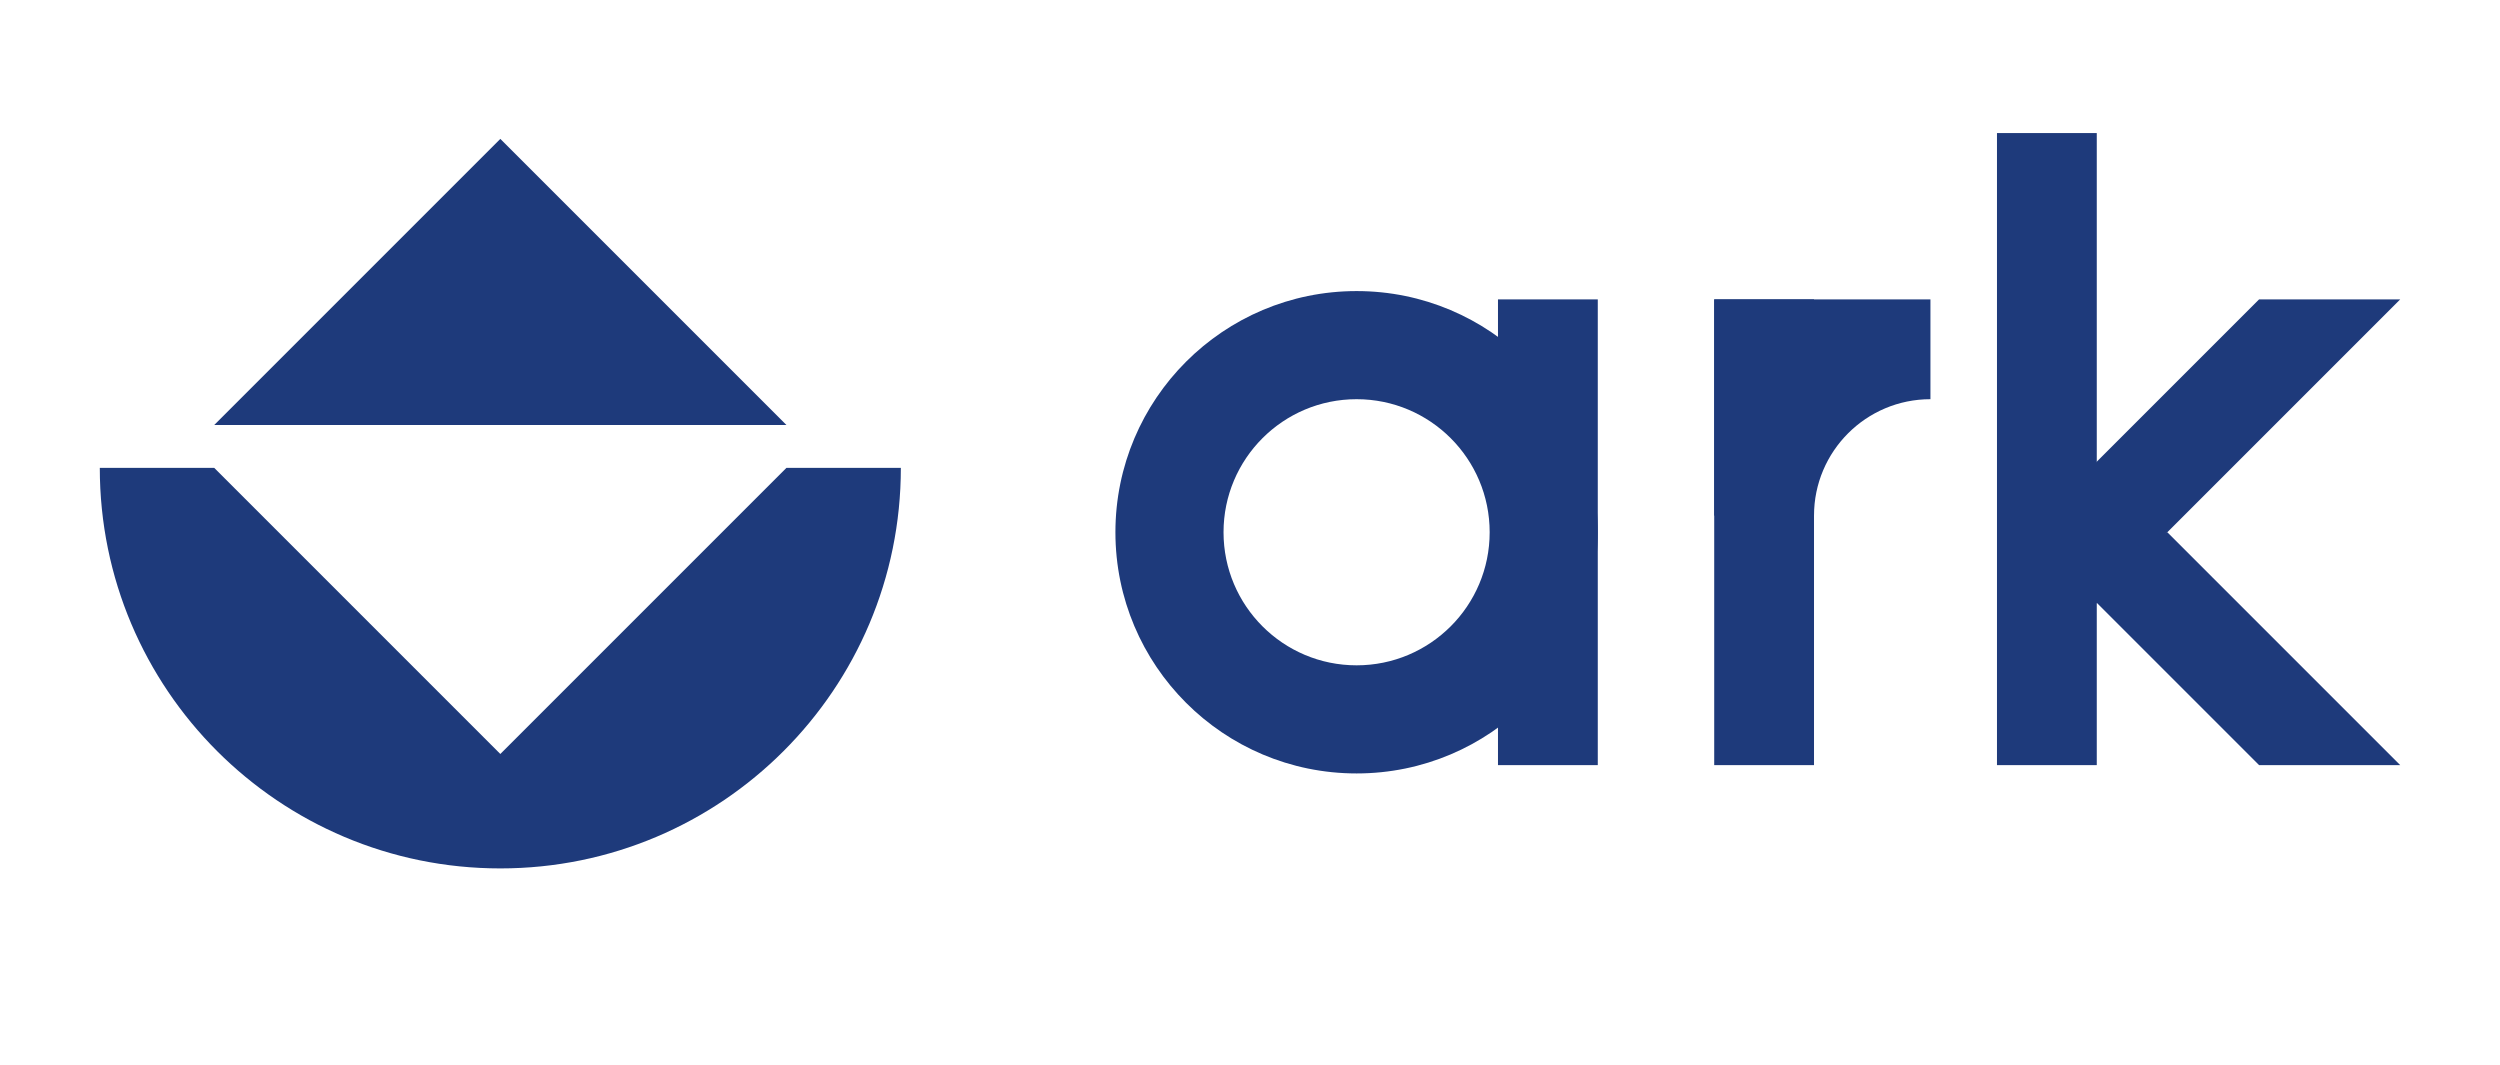
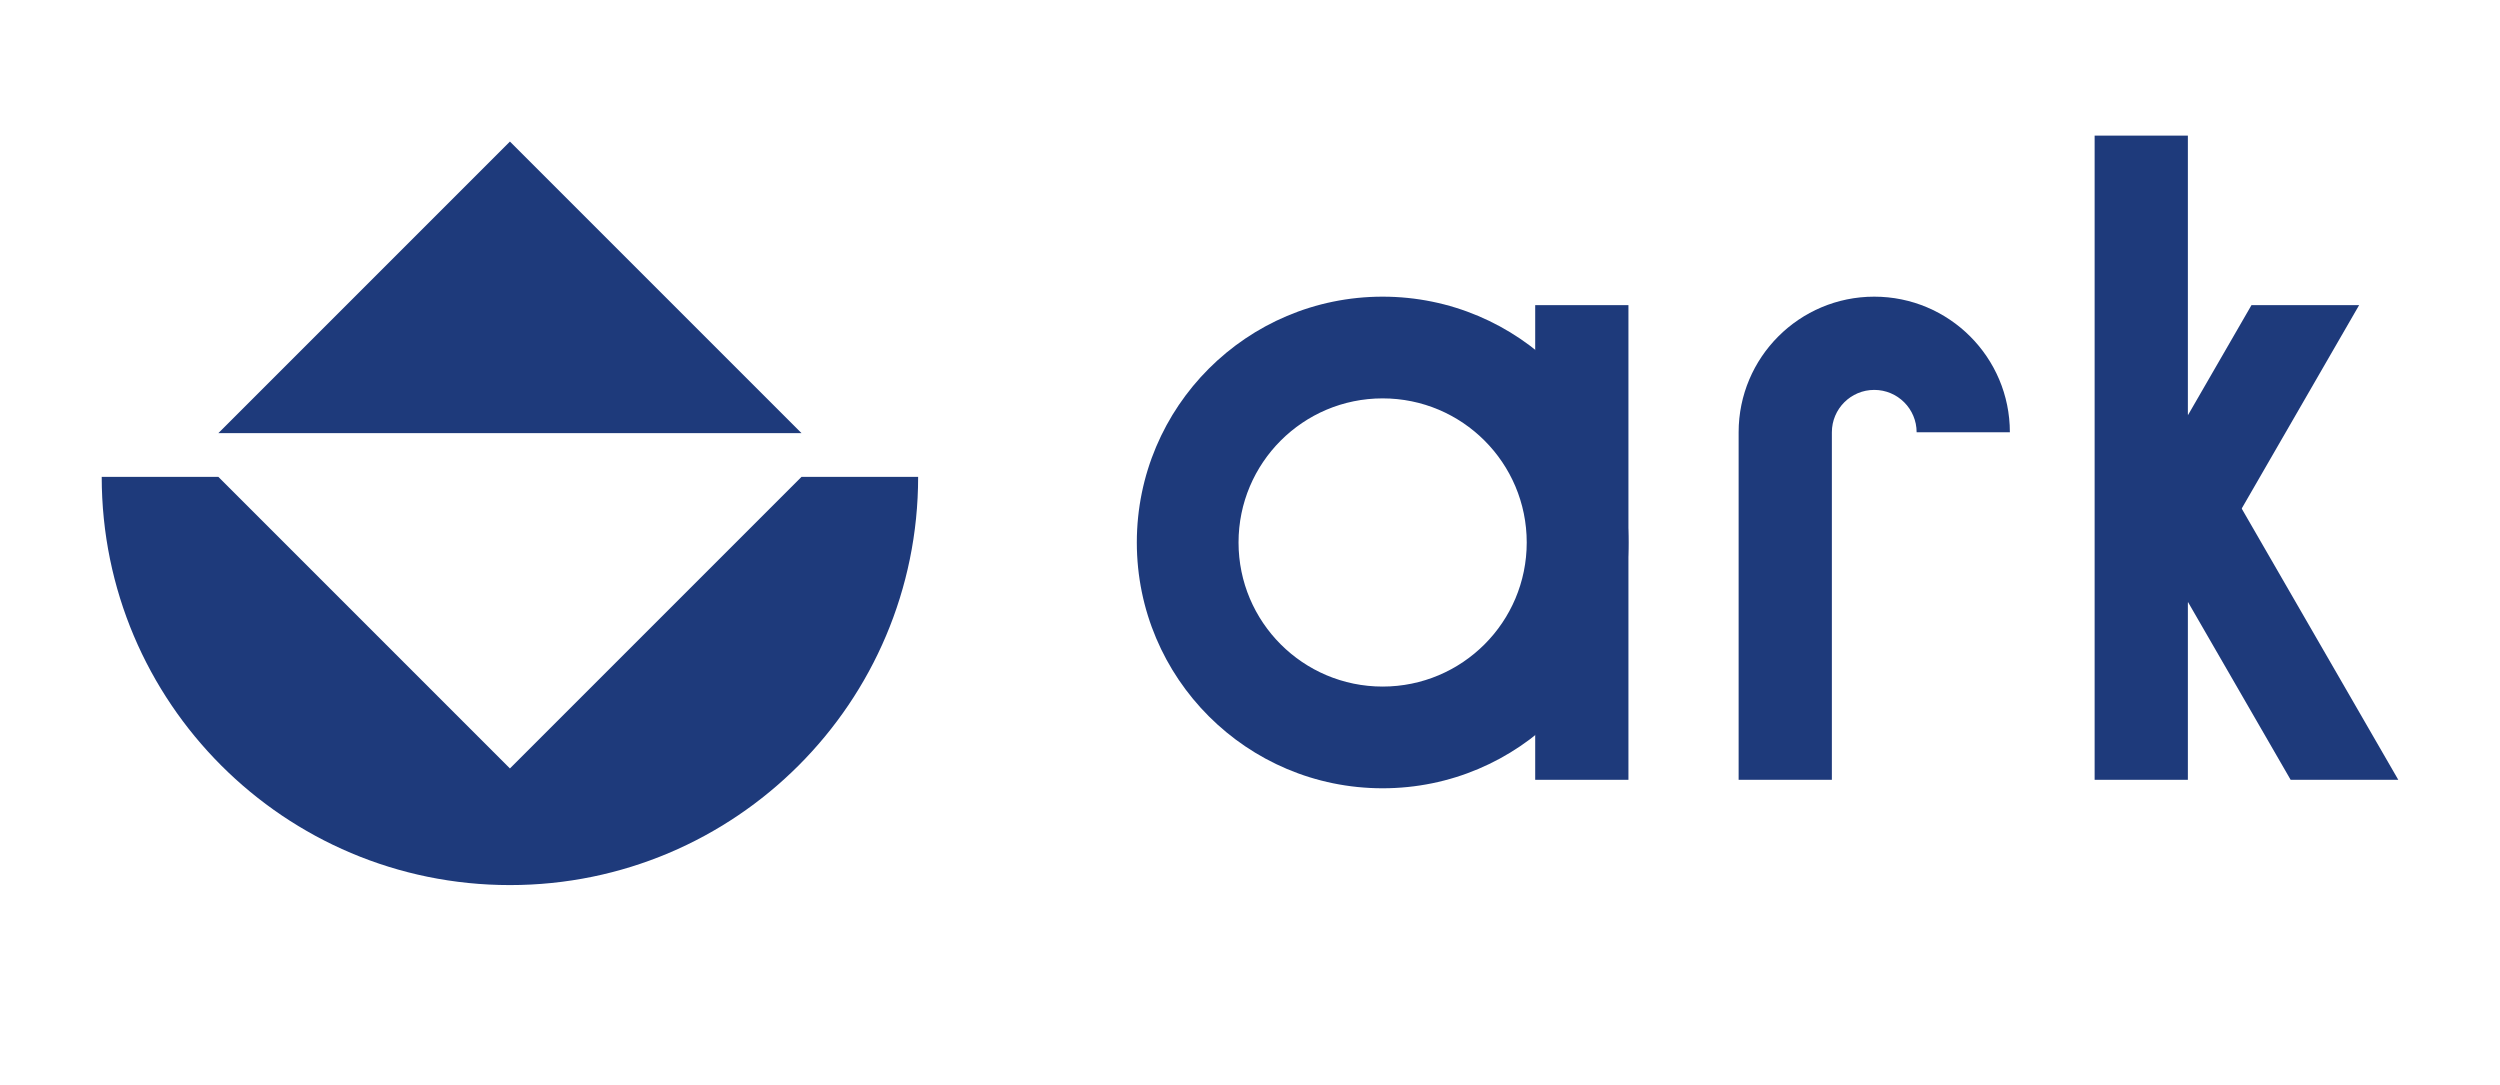
- <svg xmlns="http://www.w3.org/2000/svg" viewBox="-10.24 0 601.21 256" width="601.21" height="256" role="img" aria-labelledby="title">
+ <svg xmlns="http://www.w3.org/2000/svg" viewBox="-10.24 0 589.89 256" width="589.89" height="256" role="img" aria-labelledby="title">
  <g transform="translate(0 17.92) scale(0.86)">
    <path fill="#1E3A7B" d="M128 18L208 98L48 98Z" />
    <path fill="#1E3A7B" d="M16 110H48L128 190L208 110H240A112 112 0 0 1 16 110Z" />
  </g>
  <g transform="translate(258 0)">
-     <path fill="#1E3A7B" fill-rule="evenodd" d="M0 128A58 58 0 1 1 116 128A58 58 0 1 1 0 128ZM26 128A32 32 0 1 1 90 128A32 32 0 1 1 26 128Z" />
-     <path fill="#1E3A7B" d="M92 72H116V184H92Z" />
-     <path fill="#1E3A7B" d="M144 72H168V184H144Z" />
-     <path fill="#1E3A7B" d="M144 72H196V96A28 28 0 0 0 168 124H144Z" />
-     <path fill="#1E3A7B" d="M212 32H236V184H212Z" />
-     <path fill="#1E3A7B" d="M230 117.03L275.03 72L308.97 72L230 150.97Z" />
-     <path fill="#1E3A7B" d="M230 138.97L252.97 128L308.97 184L275.03 184Z" />
+     <path fill="#1E3A7B" fill-rule="evenodd" d="M0 128A58 58 0 1 1 116 128A58 58 0 1 1 0 128ZM24 128A34 34 0 1 0 92 128A34 34 0 1 0 24 128Z" />
+     <path fill="#1E3A7B" d="M94 72H116V184H94Z" />
+     <path fill="#1E3A7B" d="M142 184V102A32 32 0 0 1 206 102H184A10 10 0 0 0 164 102V184Z" />
+     <path fill="#1E3A7B" d="M226 32H248V184H226Z" />
+     <path fill="#1E3A7B" d="M242 108.39L263.01 72L288.41 72L242 152.39Z" />
+     <path fill="#1E3A7B" d="M242 131.61L272.25 184L297.65 184L242 87.61Z" />
  </g>
</svg>
